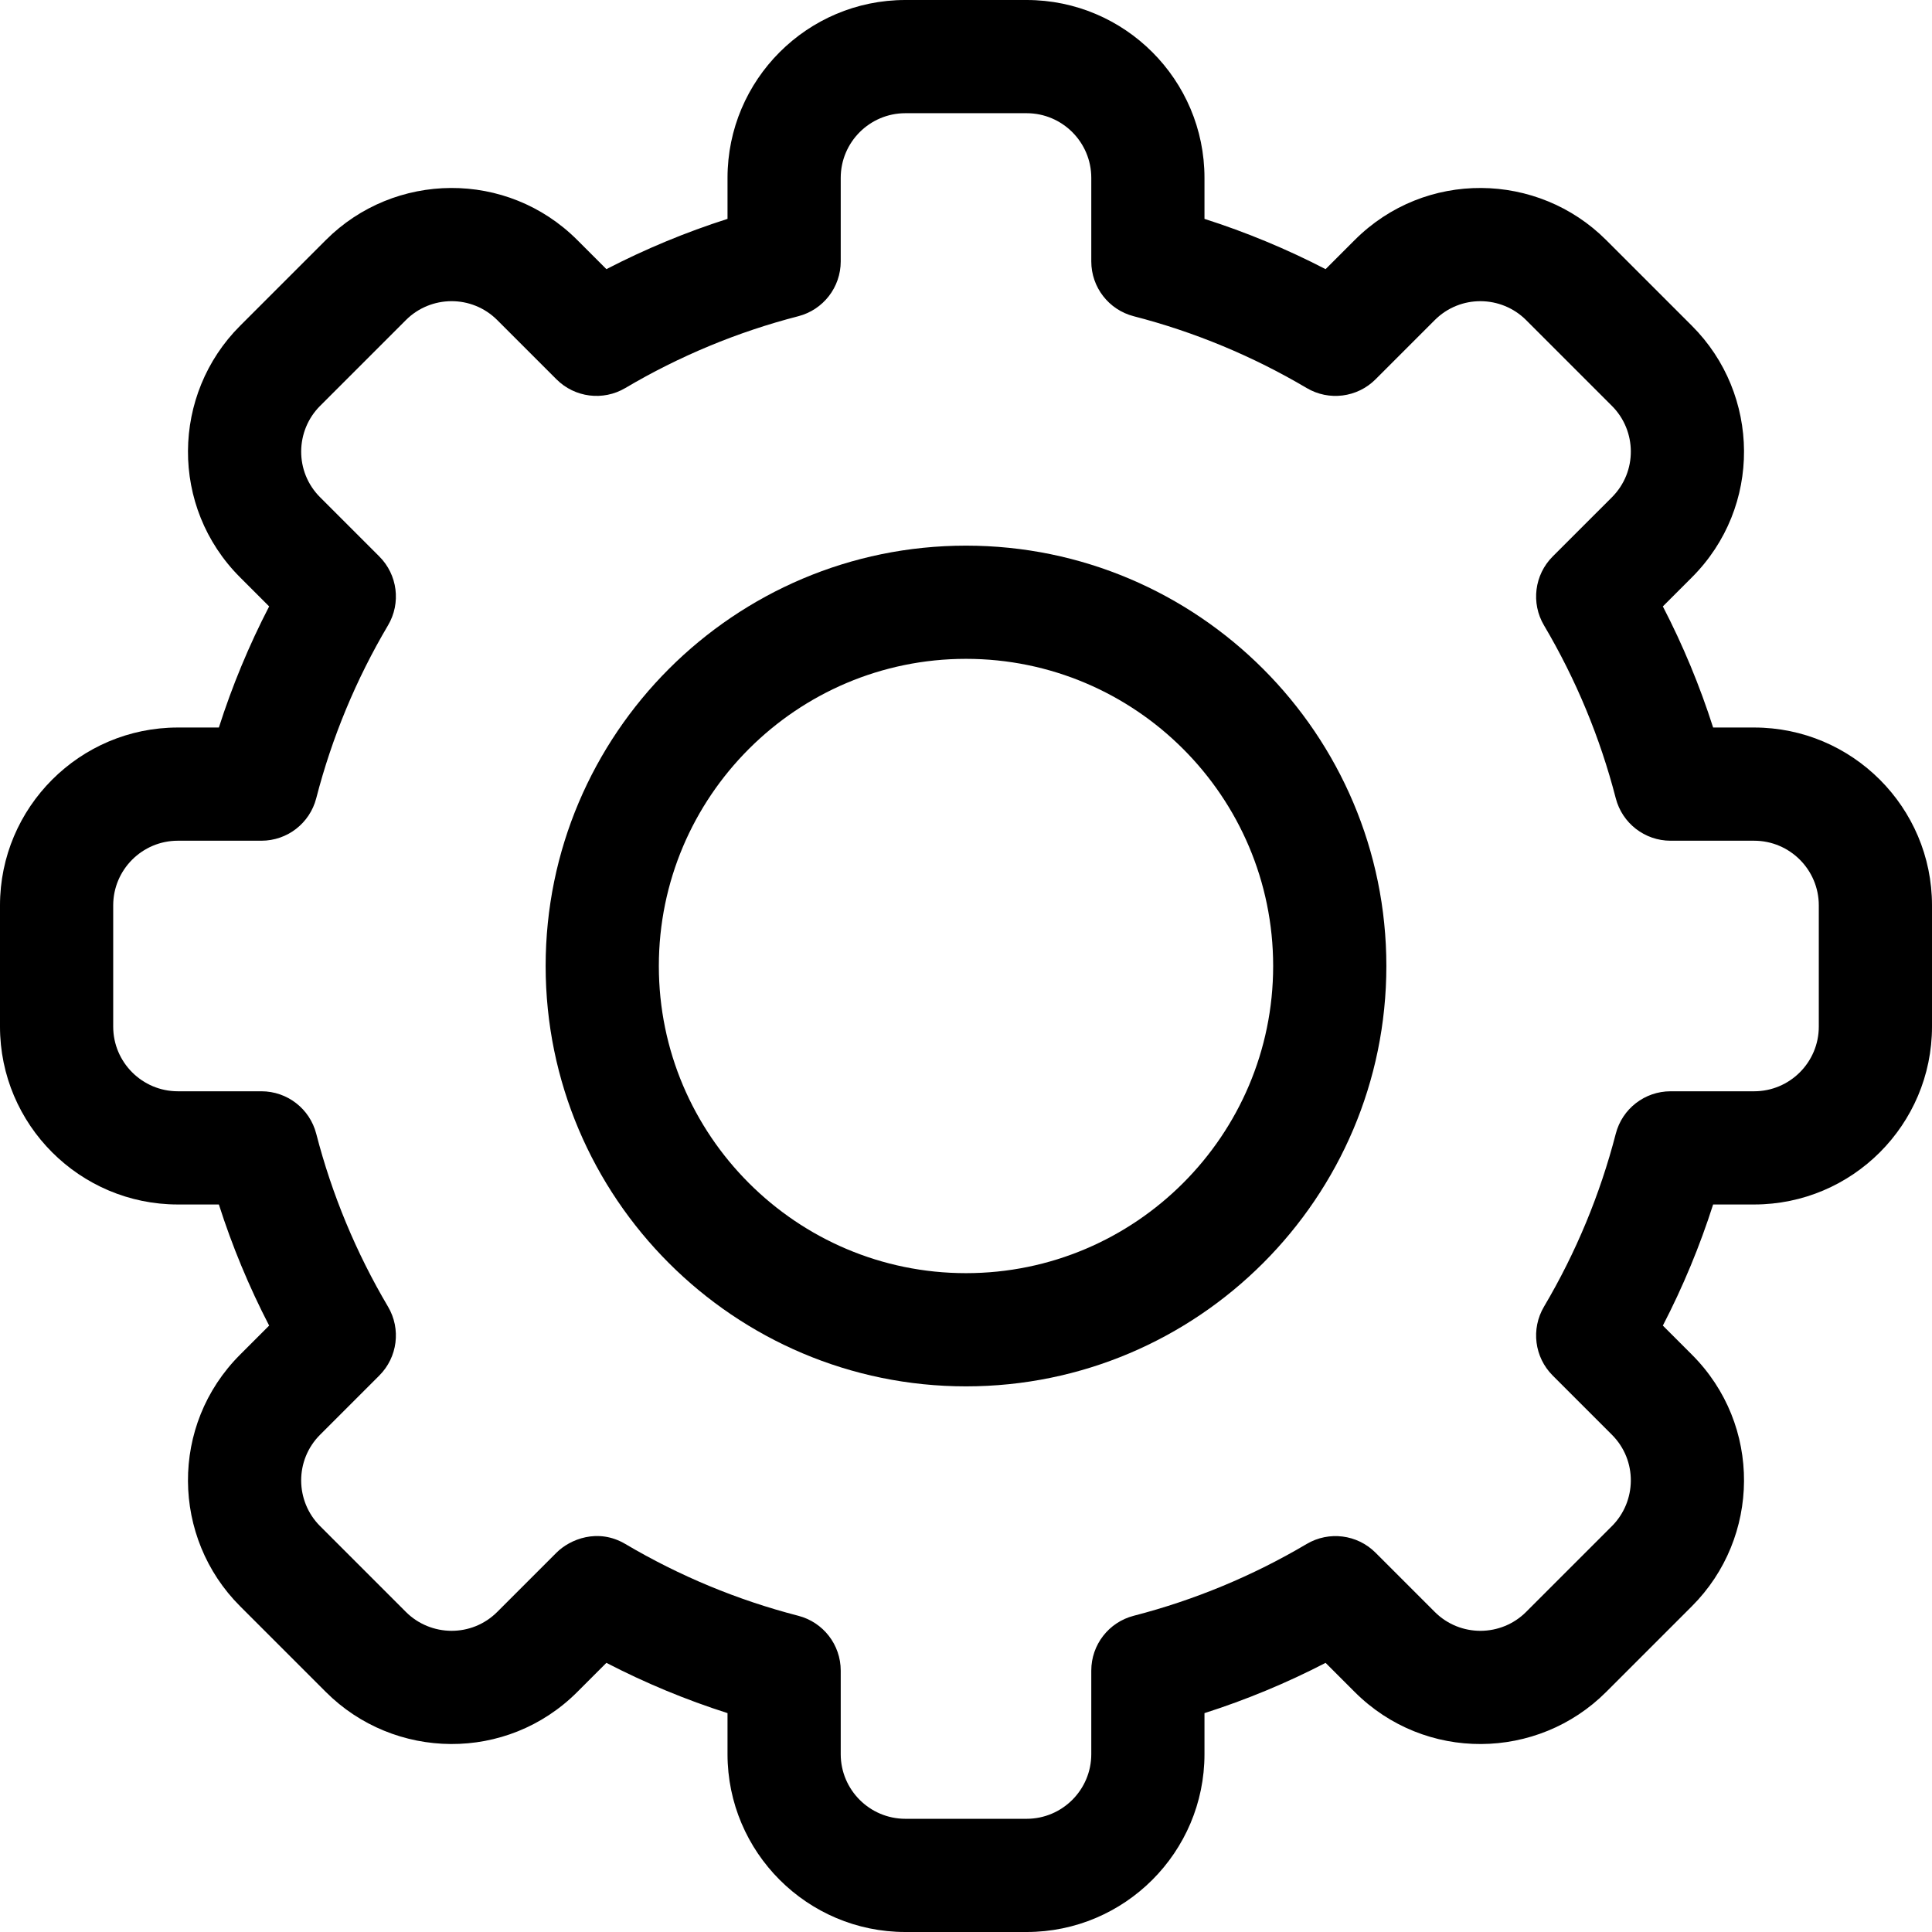
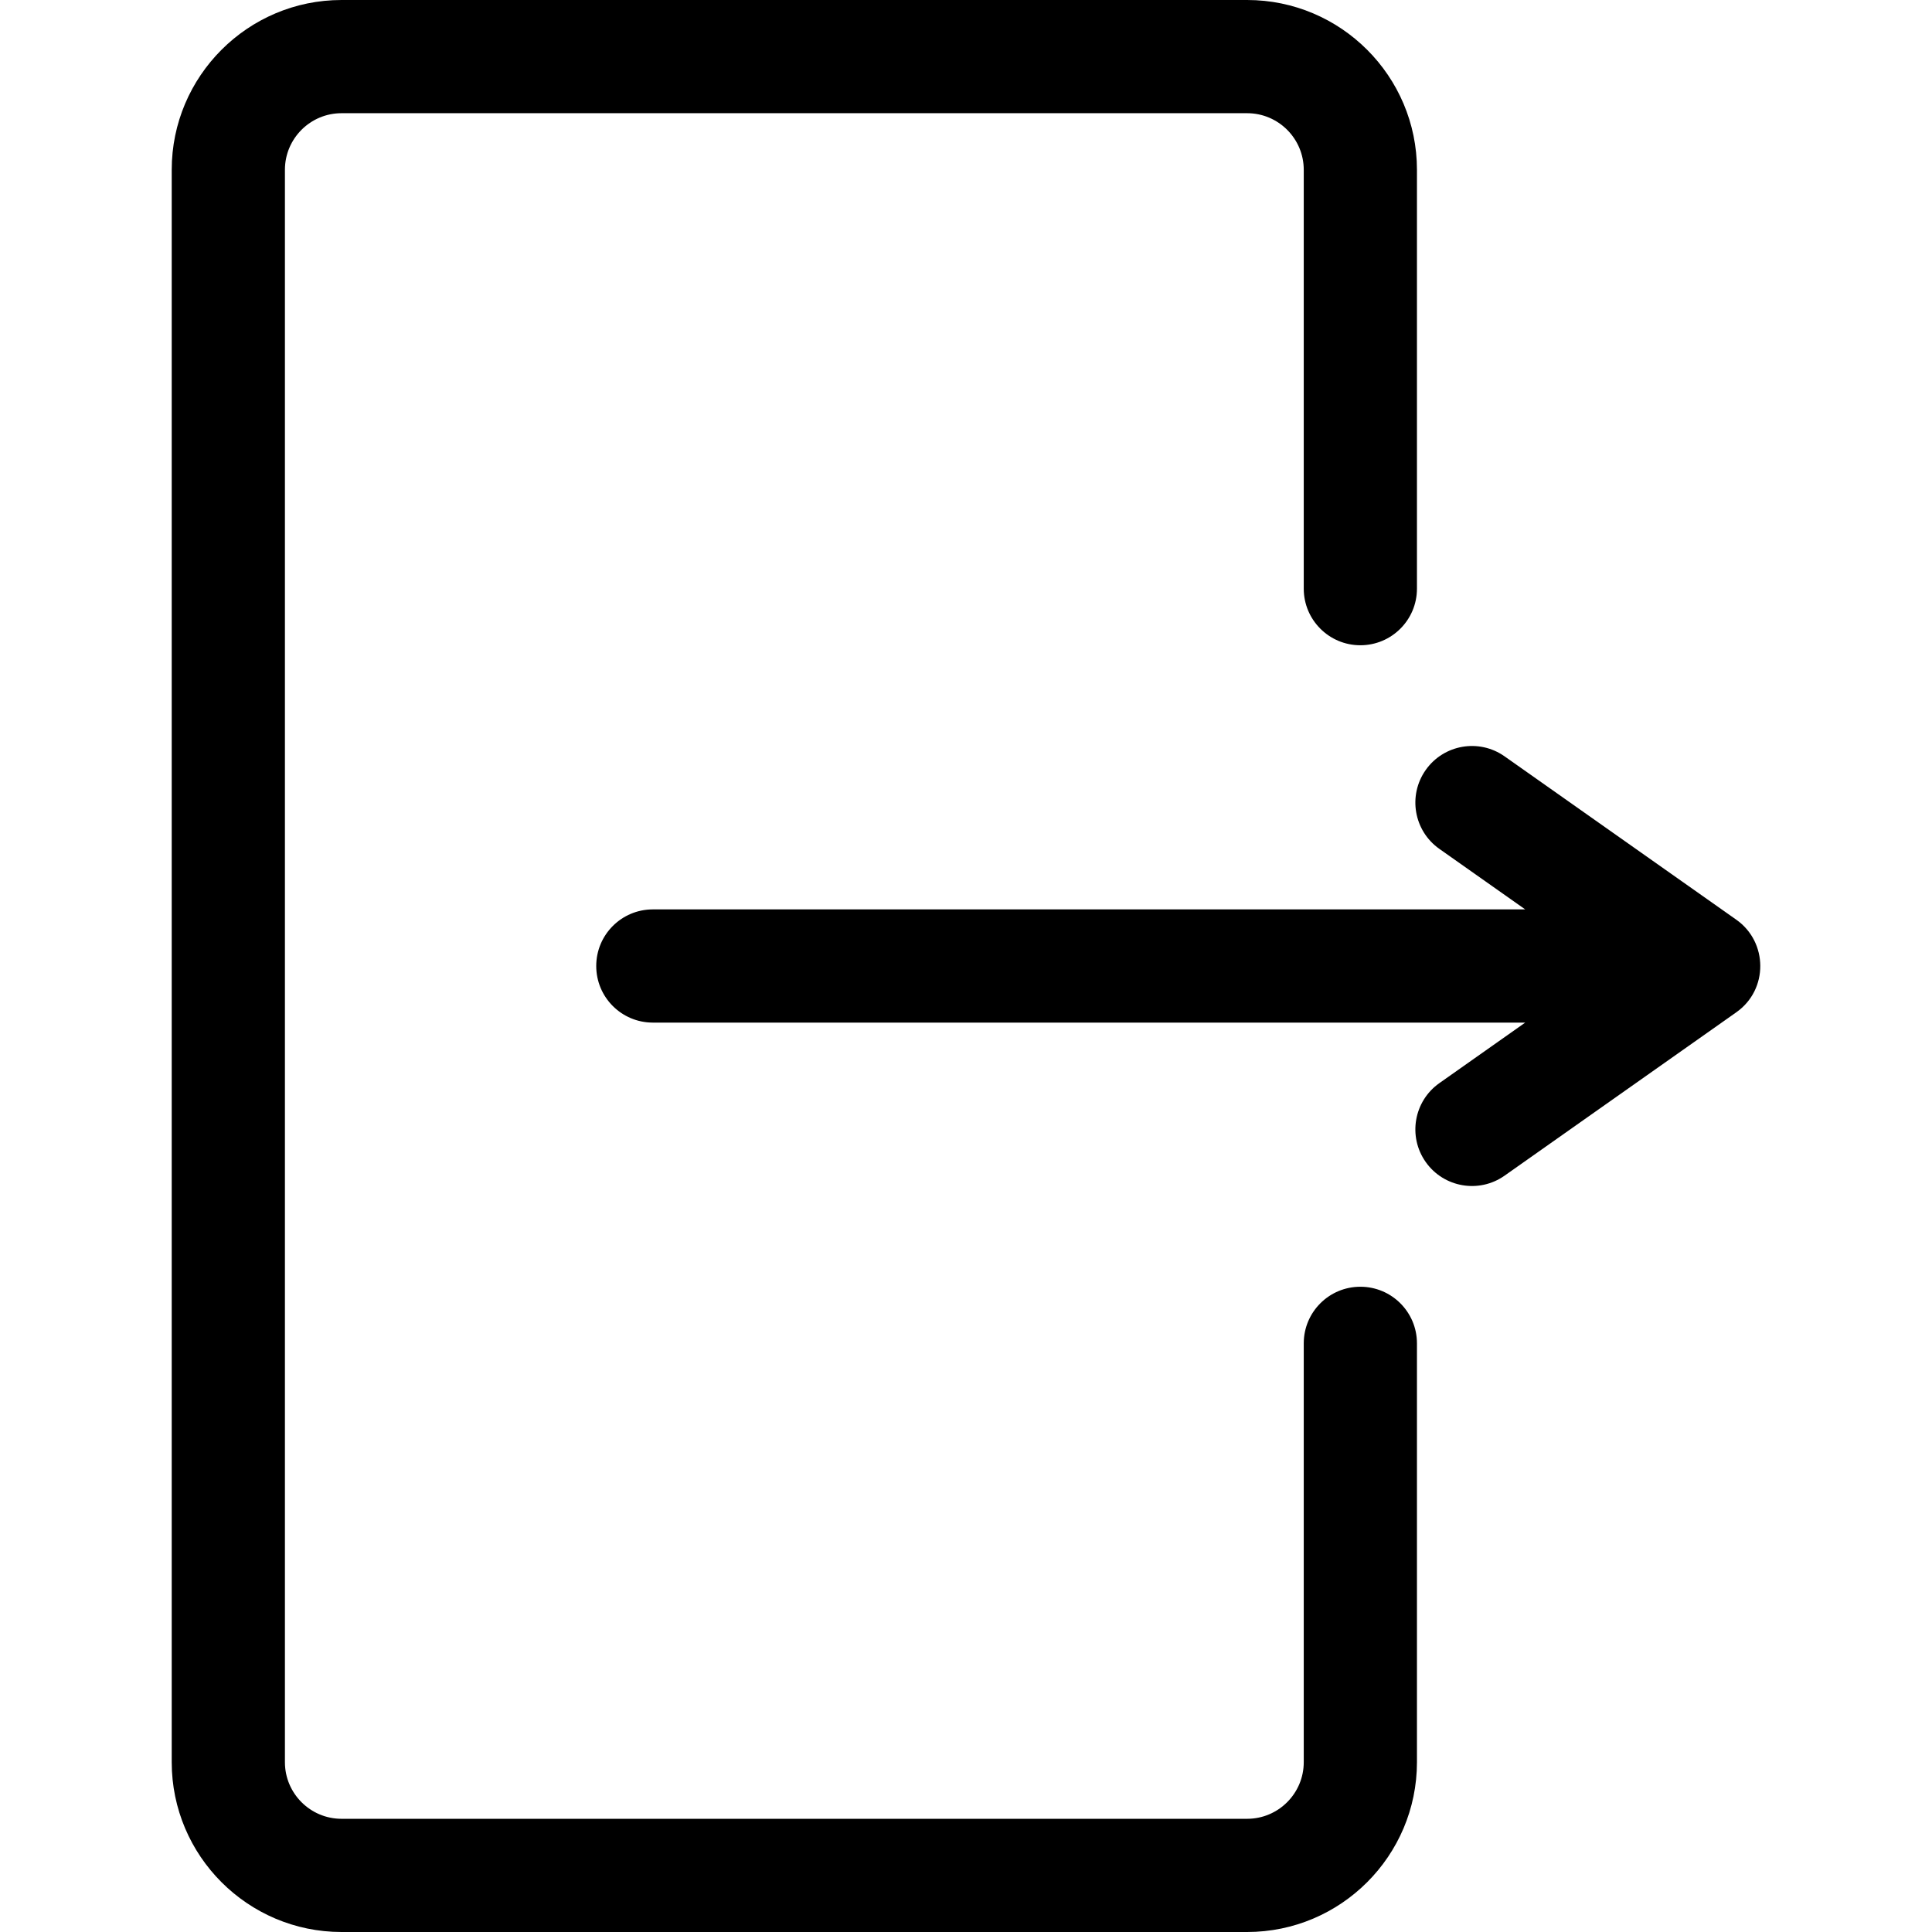
- <svg xmlns="http://www.w3.org/2000/svg" enable-background="new 0 0 512 512" viewBox="0 0 512 512" width="512">
-   <path d="m272.066 512h-32.133c-25.989 0-47.134-21.144-47.134-47.133v-10.871c-11.049-3.53-21.784-7.986-32.097-13.323l-7.704 7.704c-18.659 18.682-48.548 18.134-66.665-.007l-22.711-22.71c-18.149-18.129-18.671-48.008.006-66.665l7.698-7.698c-5.337-10.313-9.792-21.046-13.323-32.097h-10.87c-25.988 0-47.133-21.144-47.133-47.133v-32.134c0-25.989 21.145-47.133 47.134-47.133h10.87c3.531-11.05 7.986-21.784 13.323-32.097l-7.704-7.703c-18.666-18.646-18.151-48.528.006-66.665l22.713-22.712c18.159-18.184 48.041-18.638 66.664.006l7.697 7.697c10.313-5.336 21.048-9.792 32.097-13.323v-10.87c0-25.989 21.144-47.133 47.134-47.133h32.133c25.989 0 47.133 21.144 47.133 47.133v10.871c11.049 3.53 21.784 7.986 32.097 13.323l7.704-7.704c18.659-18.682 48.548-18.134 66.665.007l22.711 22.71c18.149 18.129 18.671 48.008-.006 66.665l-7.698 7.698c5.337 10.313 9.792 21.046 13.323 32.097h10.87c25.989 0 47.134 21.144 47.134 47.133v32.134c0 25.989-21.145 47.133-47.134 47.133h-10.87c-3.531 11.05-7.986 21.784-13.323 32.097l7.704 7.704c18.666 18.646 18.151 48.528-.006 66.665l-22.713 22.712c-18.159 18.184-48.041 18.638-66.664-.006l-7.697-7.697c-10.313 5.336-21.048 9.792-32.097 13.323v10.871c0 25.987-21.144 47.131-47.134 47.131zm-106.349-102.83c14.327 8.473 29.747 14.874 45.831 19.025 6.624 1.709 11.252 7.683 11.252 14.524v22.148c0 9.447 7.687 17.133 17.134 17.133h32.133c9.447 0 17.134-7.686 17.134-17.133v-22.148c0-6.841 4.628-12.815 11.252-14.524 16.084-4.151 31.504-10.552 45.831-19.025 5.895-3.486 13.4-2.538 18.243 2.305l15.688 15.689c6.764 6.772 17.626 6.615 24.224.007l22.727-22.726c6.582-6.574 6.802-17.438.006-24.225l-15.695-15.695c-4.842-4.842-5.79-12.348-2.305-18.242 8.473-14.326 14.873-29.746 19.024-45.831 1.71-6.624 7.684-11.251 14.524-11.251h22.147c9.447 0 17.134-7.686 17.134-17.133v-32.134c0-9.447-7.687-17.133-17.134-17.133h-22.147c-6.841 0-12.814-4.628-14.524-11.251-4.151-16.085-10.552-31.505-19.024-45.831-3.485-5.894-2.537-13.4 2.305-18.242l15.689-15.689c6.782-6.774 6.605-17.634.006-24.225l-22.725-22.725c-6.587-6.596-17.451-6.789-24.225-.006l-15.694 15.695c-4.842 4.843-12.35 5.791-18.243 2.305-14.327-8.473-29.747-14.874-45.831-19.025-6.624-1.709-11.252-7.683-11.252-14.524v-22.15c0-9.447-7.687-17.133-17.134-17.133h-32.133c-9.447 0-17.134 7.686-17.134 17.133v22.148c0 6.841-4.628 12.815-11.252 14.524-16.084 4.151-31.504 10.552-45.831 19.025-5.896 3.485-13.401 2.537-18.243-2.305l-15.688-15.689c-6.764-6.772-17.627-6.615-24.224-.007l-22.727 22.726c-6.582 6.574-6.802 17.437-.006 24.225l15.695 15.695c4.842 4.842 5.79 12.348 2.305 18.242-8.473 14.326-14.873 29.746-19.024 45.831-1.71 6.624-7.684 11.251-14.524 11.251h-22.148c-9.447.001-17.134 7.687-17.134 17.134v32.134c0 9.447 7.687 17.133 17.134 17.133h22.147c6.841 0 12.814 4.628 14.524 11.251 4.151 16.085 10.552 31.505 19.024 45.831 3.485 5.894 2.537 13.4-2.305 18.242l-15.689 15.689c-6.782 6.774-6.605 17.634-.006 24.225l22.725 22.725c6.587 6.596 17.451 6.789 24.225.006l15.694-15.695c3.568-3.567 10.991-6.594 18.244-2.304z" />
-   <path d="m256 367.4c-61.427 0-111.4-49.974-111.4-111.4s49.973-111.4 111.4-111.4 111.4 49.974 111.4 111.4-49.973 111.4-111.4 111.4zm0-192.8c-44.885 0-81.4 36.516-81.4 81.4s36.516 81.4 81.4 81.4 81.4-36.516 81.4-81.4-36.515-81.4-81.4-81.4z" />
+ <svg xmlns="http://www.w3.org/2000/svg" x="0px" y="0px" viewBox="0 0 512 512" xml:space="preserve">
+   <path d="M360.507,171c8.284,0,15-6.716,15-15V45c0-24.813-20.187-45-45-45h-240c-24.813,0-45,20.187-45,45v422 c0,24.813,20.187,45,45,45h240c24.813,0,45-20.187,45-45V356c0-8.284-6.715-15-15-15c-8.284,0-15,6.716-15,15v111 c0,8.271-6.729,15-15,15h-240c-8.271,0-15-6.729-15-15V45c0-8.271,6.729-15,15-15h240c8.271,0,15,6.729,15,15v111 C345.507,164.284,352.223,171,360.507,171z" />
+   <path d="M460.15,243.74l-61.421-43.301c-6.771-4.774-16.128-3.153-20.902,3.617c-4.773,6.771-3.154,16.129,3.617,20.903 L404.198,241h-231.19c-8.284,0-15,6.716-15,15s6.716,15,15,15h231.19l-22.754,16.042c-6.771,4.773-8.391,14.132-3.617,20.903 c4.776,6.774,14.135,8.389,20.902,3.617l61.421-43.301C468.685,262.244,468.529,249.646,460.15,243.74z" />
</svg>
